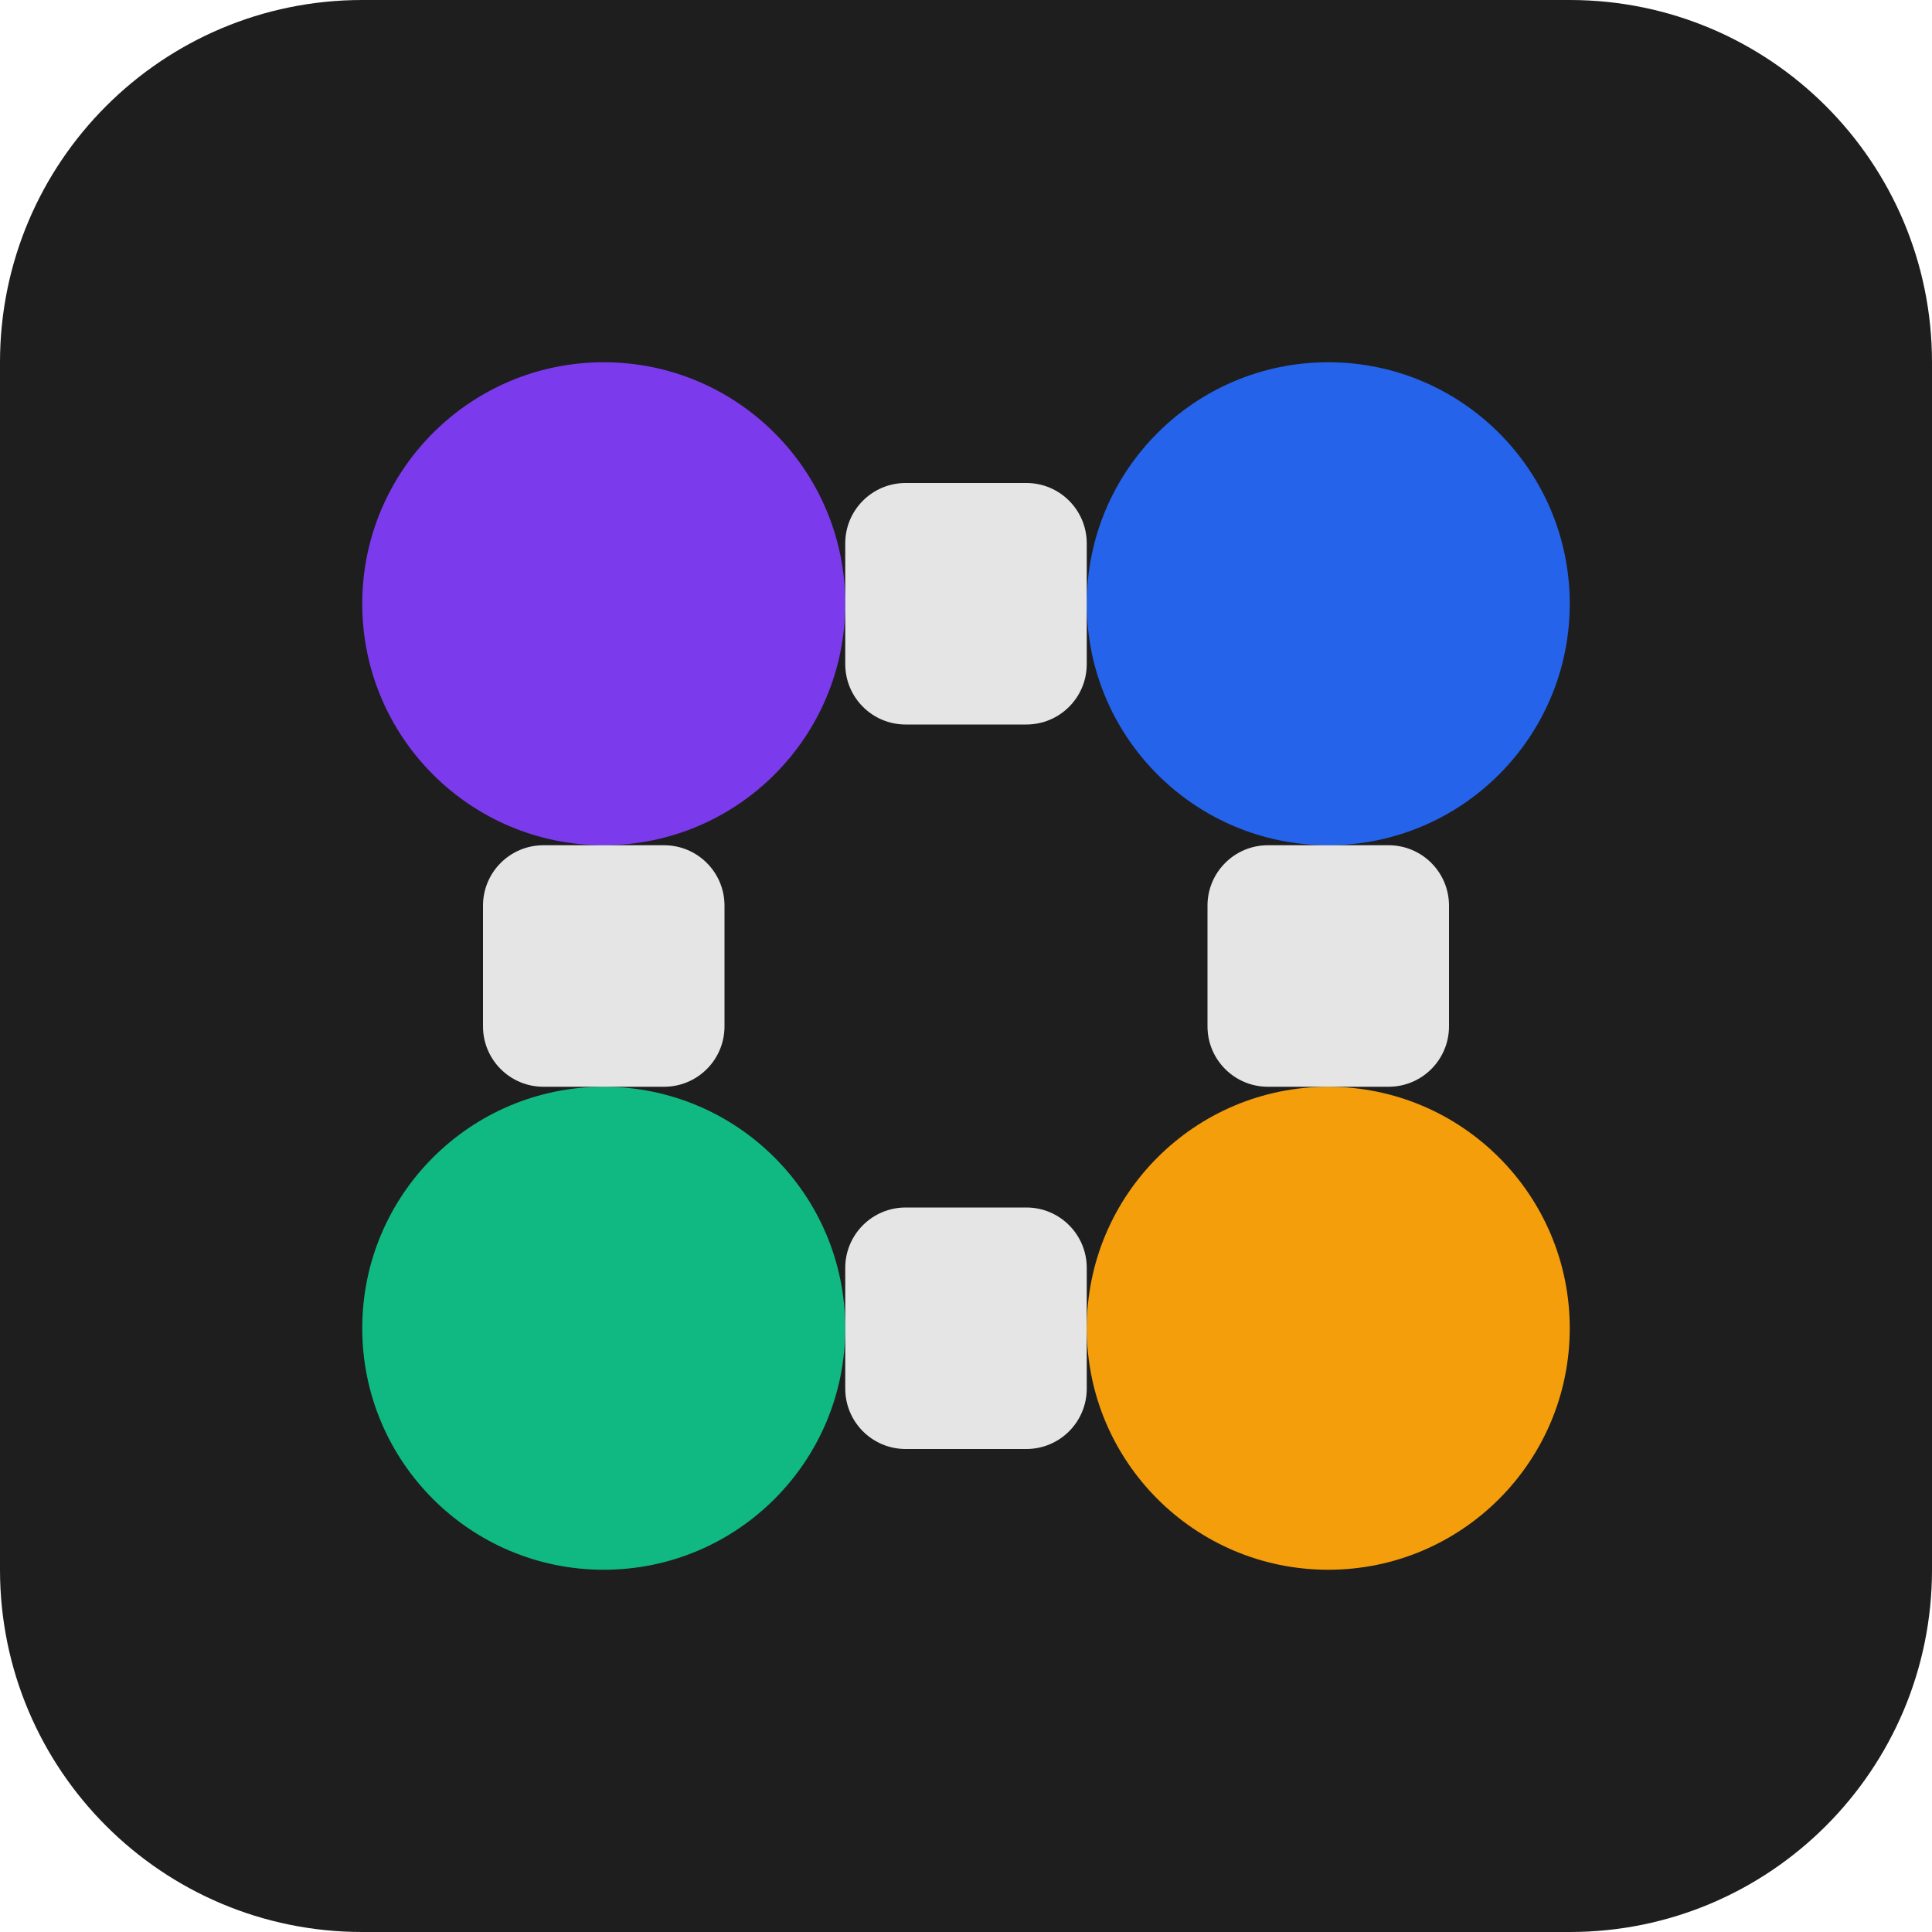
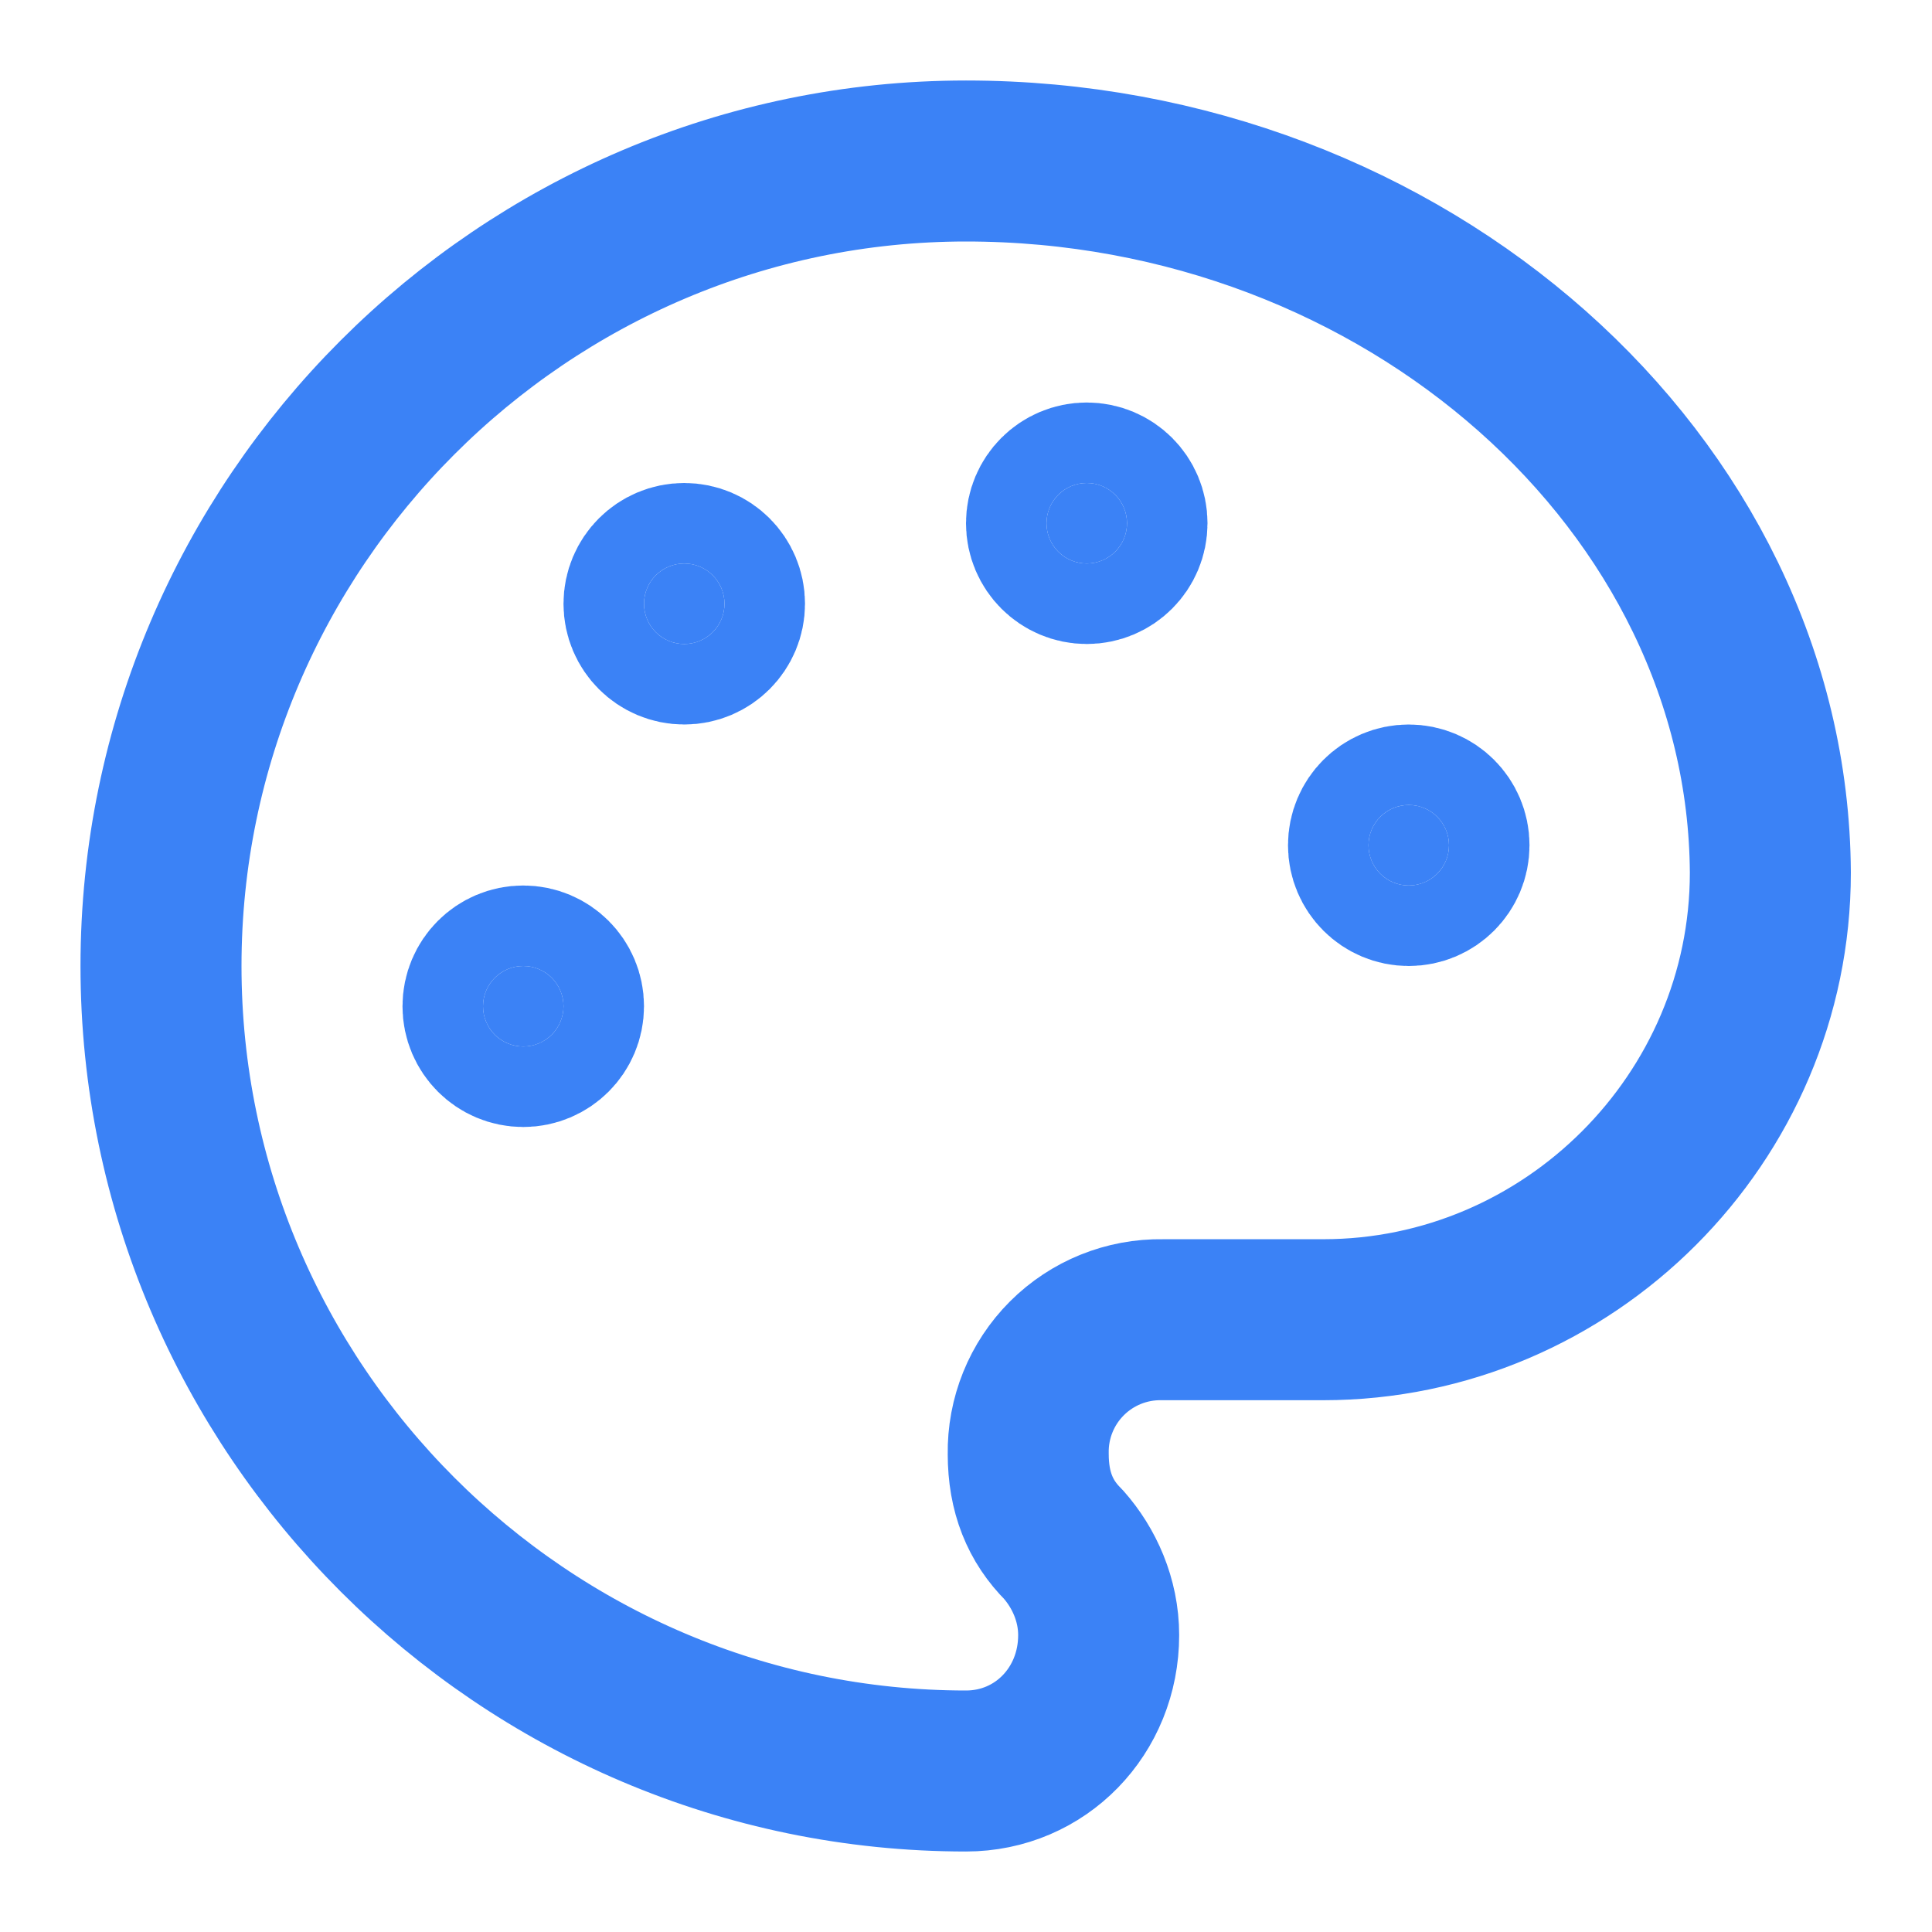
- <svg xmlns="http://www.w3.org/2000/svg" viewBox="0 0 32 32" fill="none">
-   <rect width="32" height="32" rx="6" fill="#1E1E1E" />
-   <circle cx="10" cy="10" r="4" fill="#7C3AED" />
-   <circle cx="22" cy="10" r="4" fill="#2563EB" />
-   <circle cx="10" cy="22" r="4" fill="#10B981" />
-   <circle cx="22" cy="22" r="4" fill="#F59E0B" />
-   <rect x="14" y="8" width="4" height="4" rx="1" fill="#E5E5E5" />
-   <rect x="8" y="14" width="4" height="4" rx="1" fill="#E5E5E5" />
-   <rect x="20" y="14" width="4" height="4" rx="1" fill="#E5E5E5" />
-   <rect x="14" y="20" width="4" height="4" rx="1" fill="#E5E5E5" />
+ <svg xmlns="http://www.w3.org/2000/svg" width="24" height="24" viewBox="0 0 24 24" fill="none" stroke-width="2" stroke-linecap="round" stroke-linejoin="round">
+   <style>
+     .icon { stroke: #3B82F6; fill: #3B82F6; }
+     .outline { stroke: #3B82F6; fill: none; }
+     @media (prefers-color-scheme: dark) {
+       .icon { stroke: #60A5FA; fill: #60A5FA; }
+       .outline { stroke: #60A5FA; }
+     }
+   </style>
+   <circle class="icon" cx="13.5" cy="6.5" r=".5" />
+   <circle class="icon" cx="17.5" cy="10.5" r=".5" />
+   <circle class="icon" cx="8.5" cy="7.5" r=".5" />
+   <circle class="icon" cx="6.5" cy="12.5" r=".5" />
+   <path class="outline" d="M12 2C6.5 2 2 6.5 2 12s4.5 10 10 10c.926 0 1.648-.746 1.648-1.688 0-.437-.18-.835-.437-1.125-.29-.289-.438-.652-.438-1.125a1.64 1.64 0 0 1 1.668-1.668h1.996c3.051 0 5.555-2.503 5.555-5.554C21.965 6.012 17.461 2 12 2z" />
</svg>
